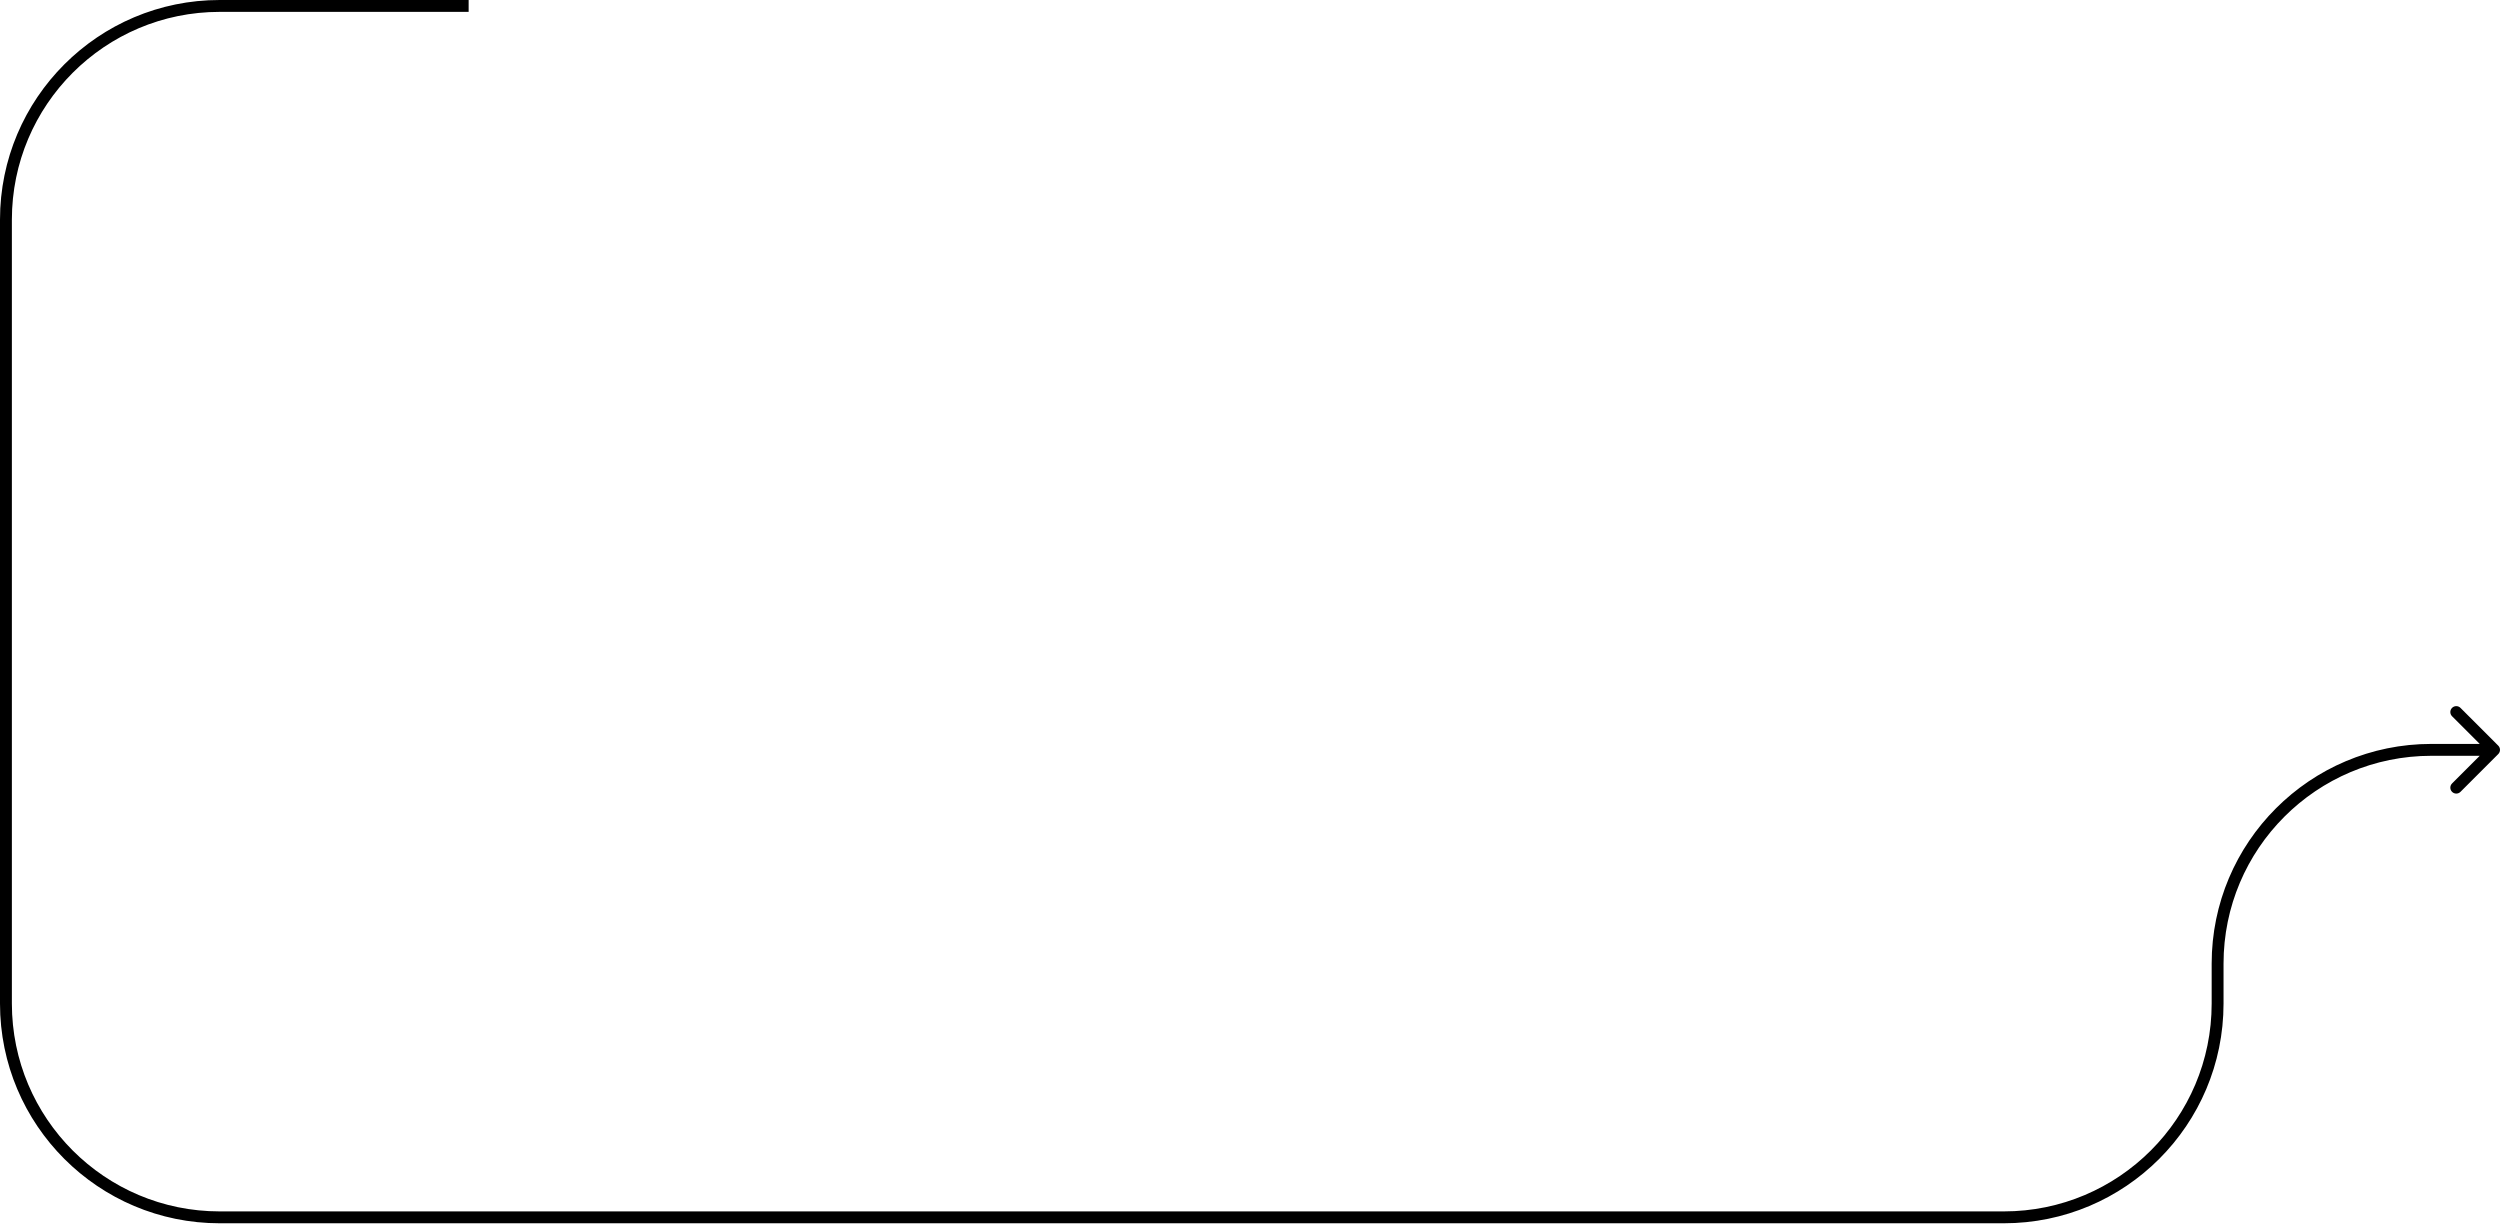
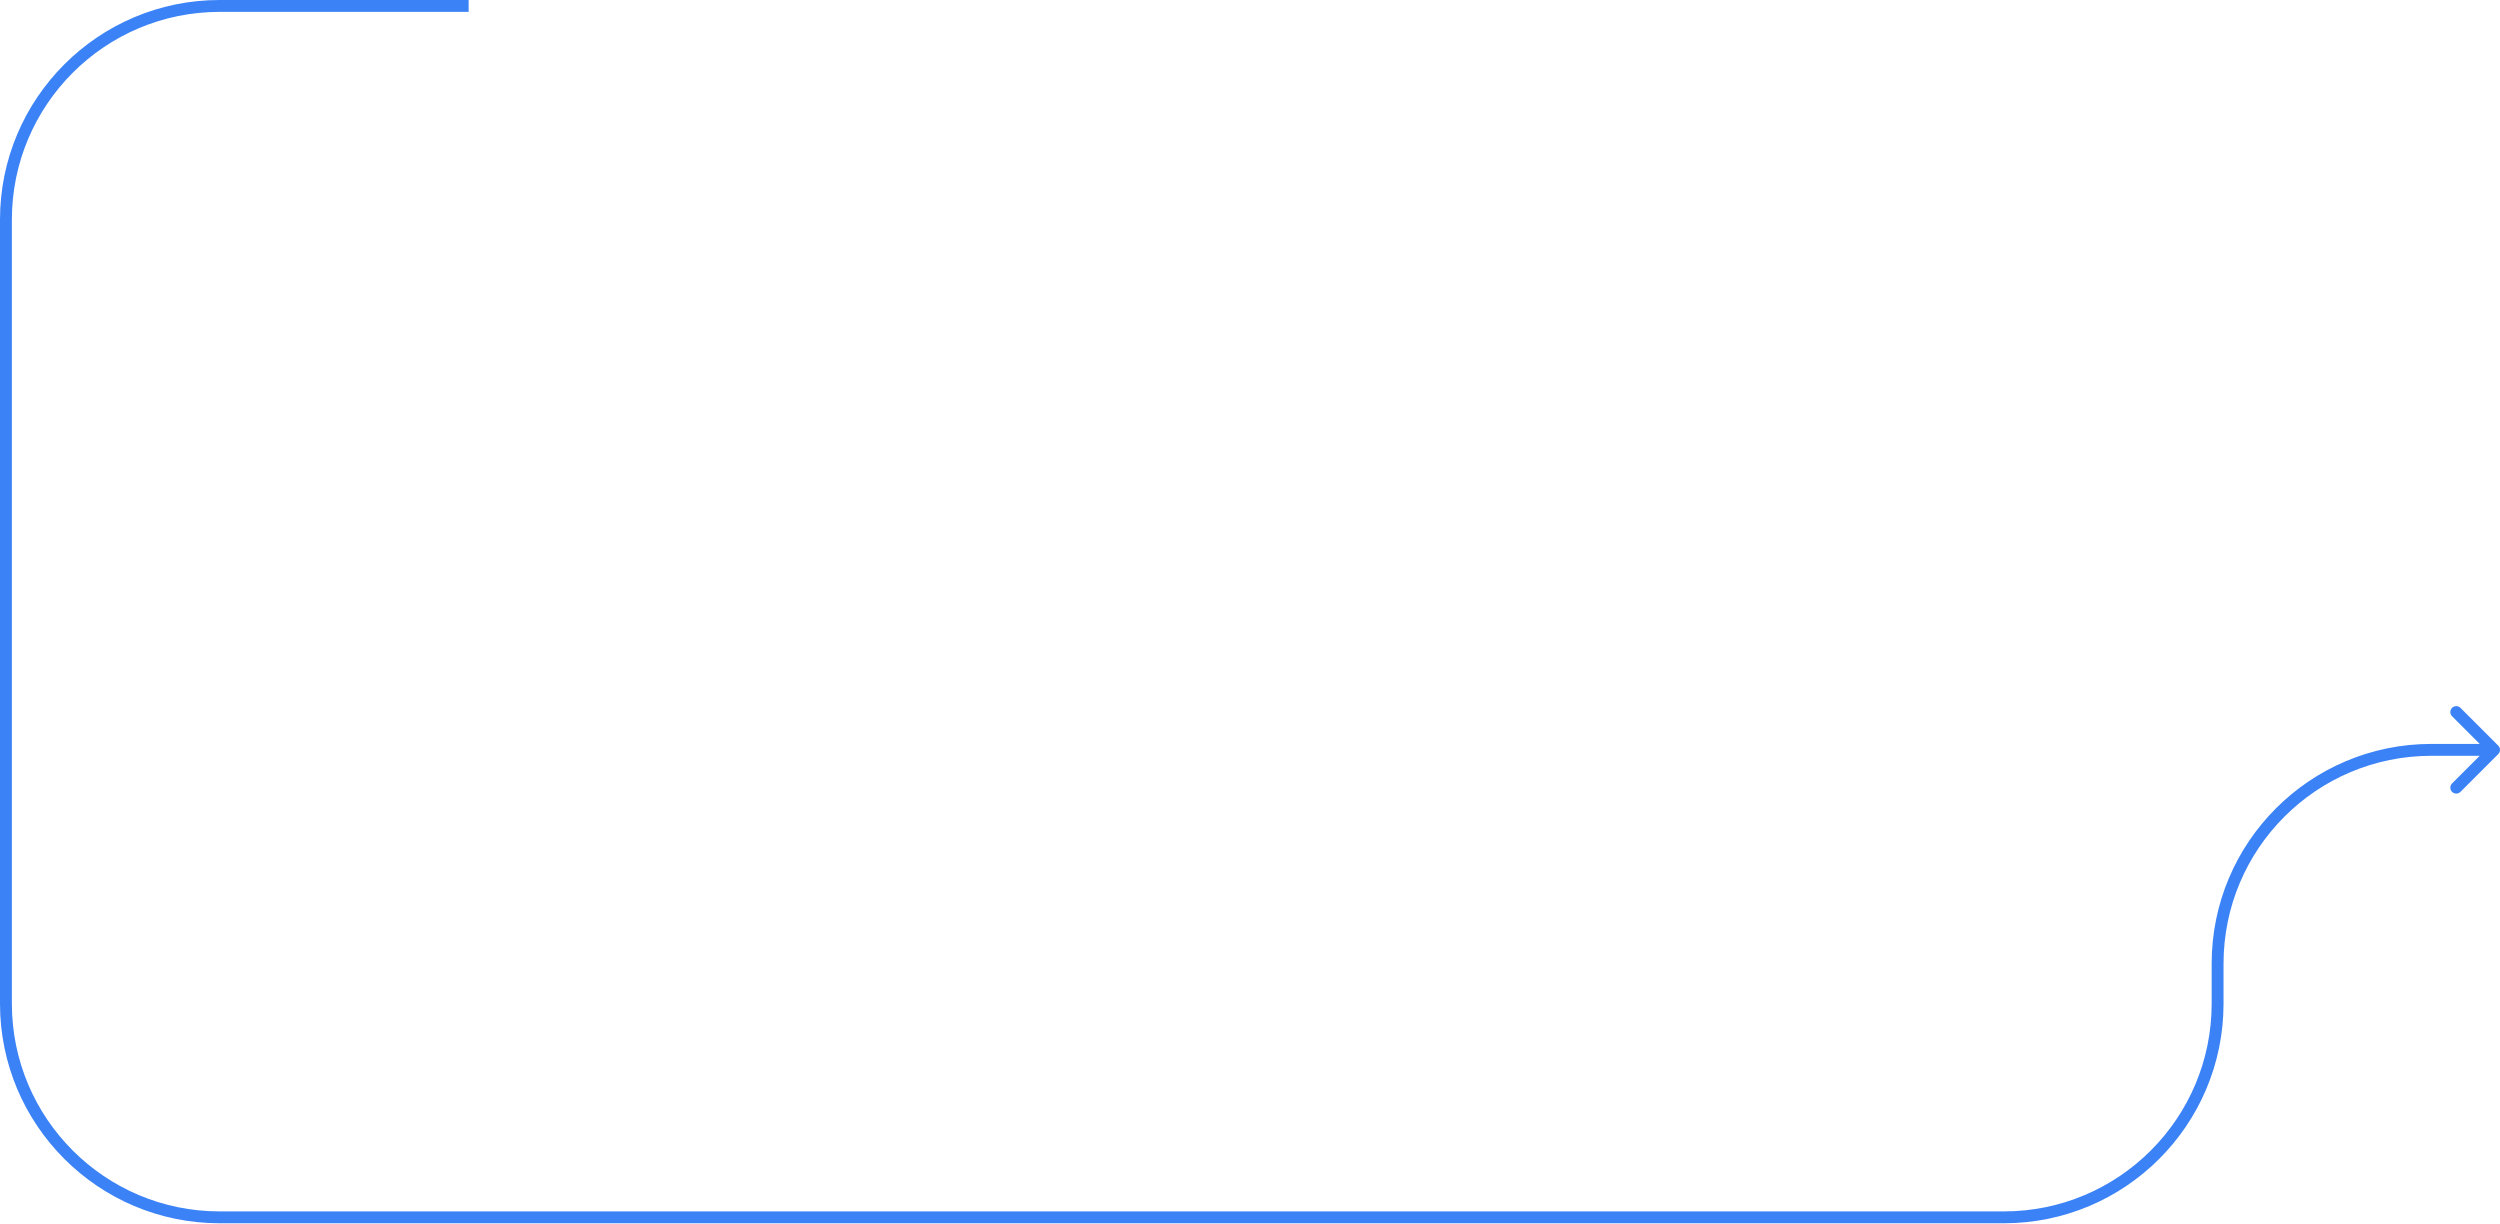
<svg xmlns="http://www.w3.org/2000/svg" width="421" height="206" viewBox="0 0 421 206" fill="none">
-   <path d="M420.707 126.984C421.098 126.593 421.098 125.96 420.707 125.569L414.343 119.205C413.953 118.815 413.319 118.815 412.929 119.205C412.538 119.596 412.538 120.229 412.929 120.62L418.586 126.276L412.929 131.933C412.538 132.324 412.538 132.957 412.929 133.348C413.319 133.738 413.953 133.738 414.343 133.348L420.707 126.984ZM78.919 1V0H37V1V2H78.919V1ZM1 37H0V169H1H2V37H1ZM37 205V206H337.444V205V204H37V205ZM373.444 169H374.444V162.276H373.444H372.444V169H373.444ZM409.444 126.276V127.276H420V126.276V125.276H409.444V126.276ZM373.444 162.276H374.444C374.444 142.946 390.115 127.276 409.444 127.276V126.276V125.276C389.01 125.276 372.444 141.842 372.444 162.276H373.444ZM337.444 205V206C357.879 206 374.444 189.435 374.444 169H373.444H372.444C372.444 188.33 356.774 204 337.444 204V205ZM1 169H0C0 189.435 16.566 206 37 206V205V204C17.67 204 2 188.33 2 169H1ZM37 1V0C16.566 0 0 16.566 0 37H1H2C2 17.67 17.67 2 37 2V1Z" fill="currentColor" />
+   <path d="M420.707 126.984C421.098 126.593 421.098 125.96 420.707 125.569L414.343 119.205C413.953 118.815 413.319 118.815 412.929 119.205C412.538 119.596 412.538 120.229 412.929 120.62L418.586 126.276L412.929 131.933C412.538 132.324 412.538 132.957 412.929 133.348C413.319 133.738 413.953 133.738 414.343 133.348L420.707 126.984ZM78.919 1V0H37V1V2H78.919V1ZM1 37H0V169H1H2V37H1ZM37 205V206H337.444V205V204H37V205ZM373.444 169H374.444V162.276H373.444H372.444V169H373.444ZM409.444 126.276V127.276H420V126.276V125.276H409.444V126.276ZM373.444 162.276H374.444C374.444 142.946 390.115 127.276 409.444 127.276V126.276V125.276C389.01 125.276 372.444 141.842 372.444 162.276H373.444ZM337.444 205V206C357.879 206 374.444 189.435 374.444 169H373.444H372.444C372.444 188.33 356.774 204 337.444 204V205ZM1 169H0C0 189.435 16.566 206 37 206V205V204C17.67 204 2 188.33 2 169H1ZM37 1V0C16.566 0 0 16.566 0 37H1H2C2 17.67 17.67 2 37 2V1Z" fill="#3B82F6" />
</svg>
